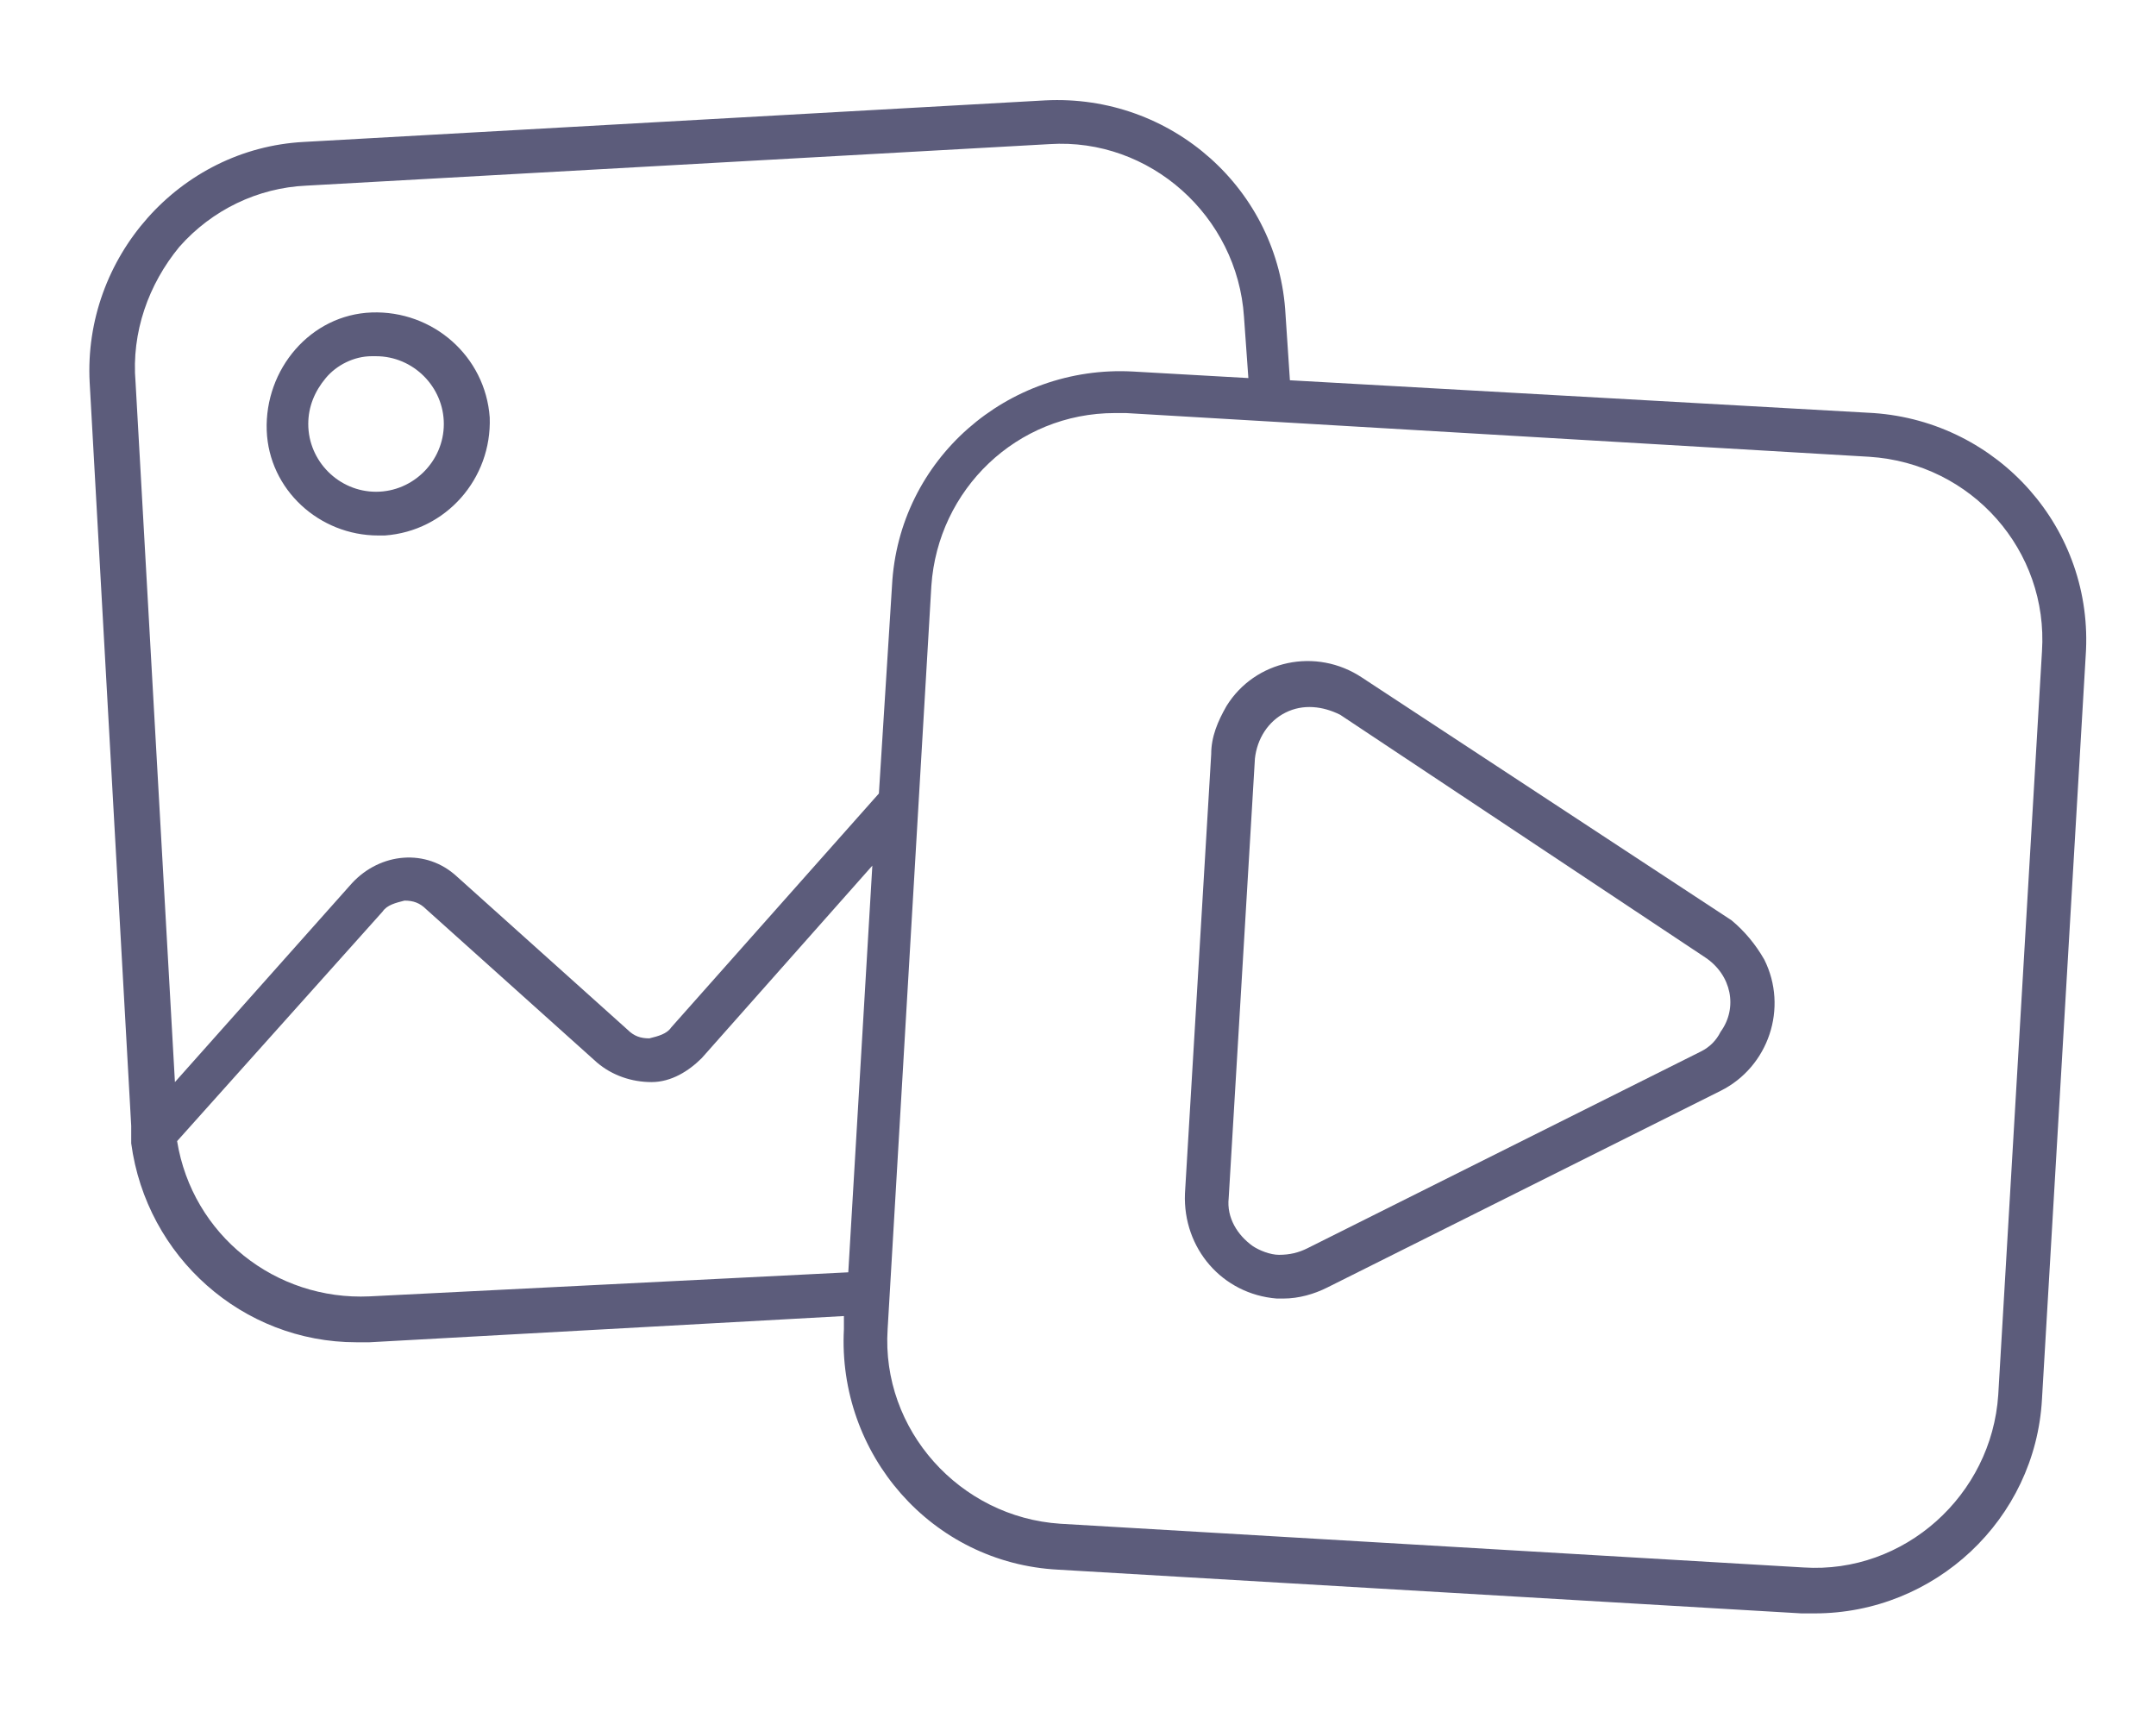
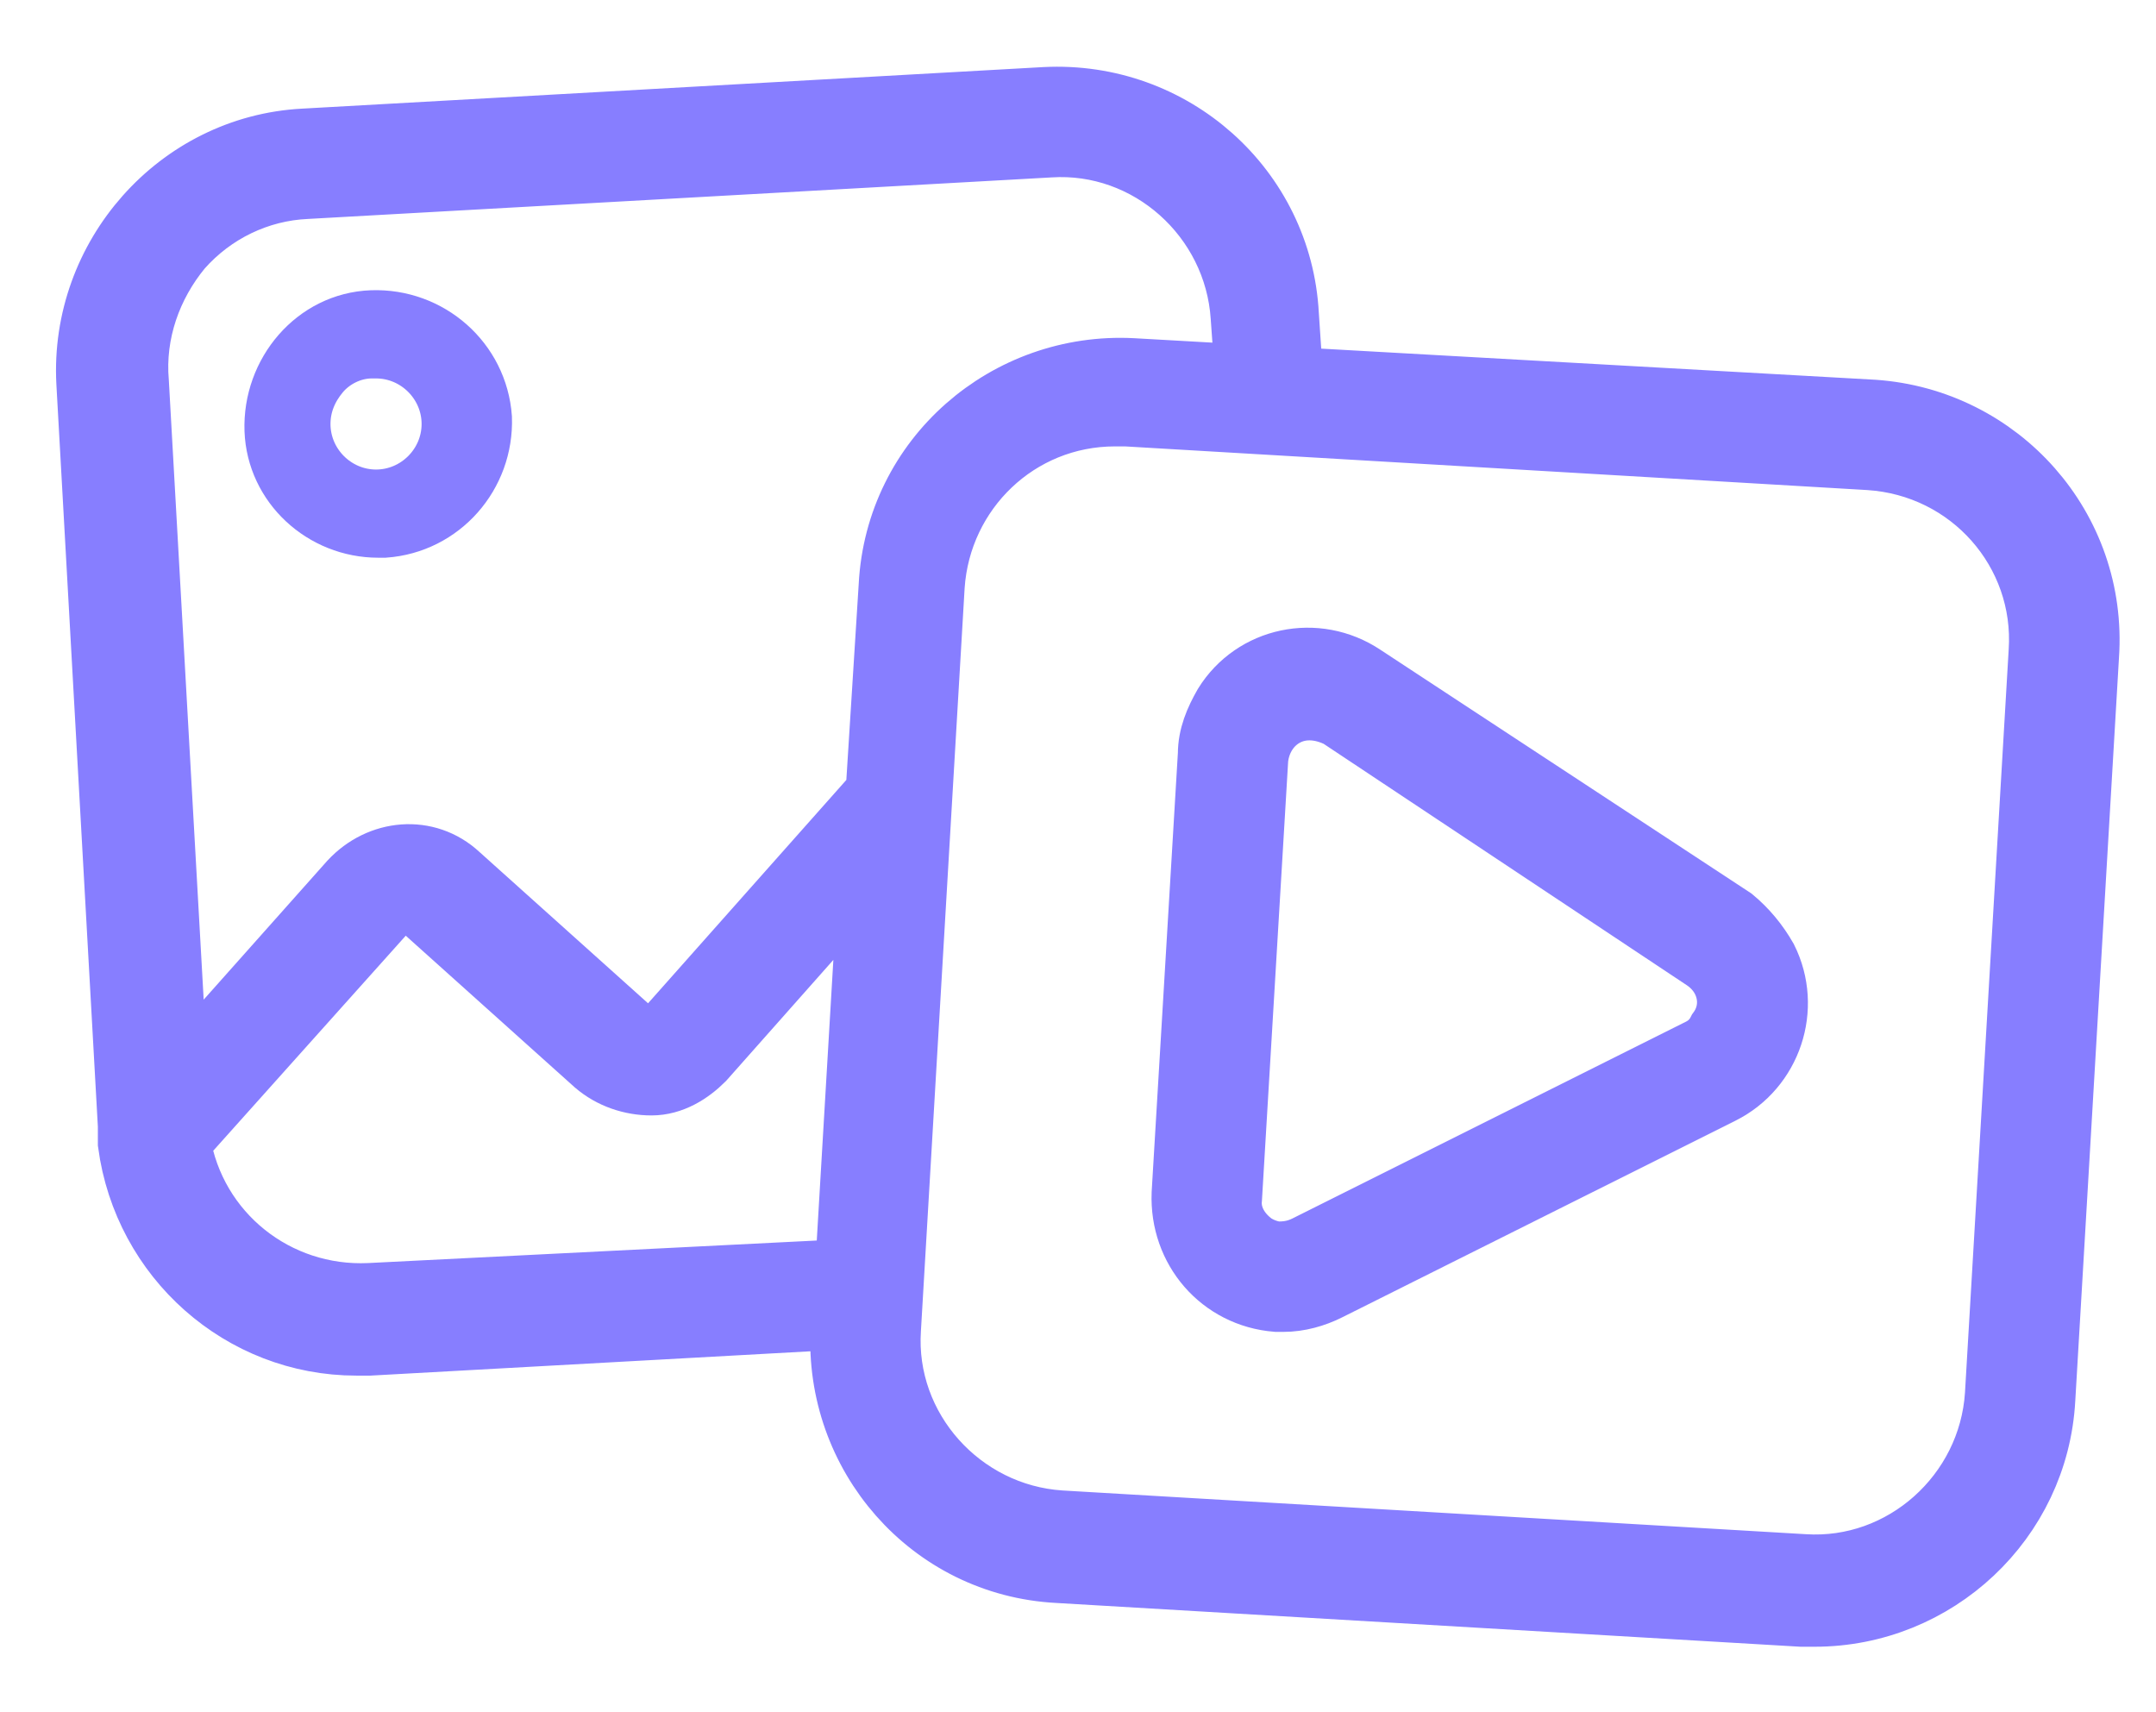
<svg xmlns="http://www.w3.org/2000/svg" width="97" height="77" viewBox="0 0 97 77" fill="none">
-   <path d="M17.017 24.09H17.312C20.066 23.893 22.132 21.533 22.033 18.779C21.837 16.025 19.476 13.959 16.722 14.057C13.968 14.156 11.902 16.615 12 19.369C12.099 22.025 14.361 24.09 17.017 24.09ZM14.656 17.008C15.148 16.418 15.935 16.025 16.722 16.025H16.919C18.591 16.025 19.968 17.402 19.968 19.074C19.968 20.746 18.591 22.123 16.919 22.123C15.246 22.123 13.869 20.746 13.869 19.074C13.869 18.287 14.164 17.598 14.656 17.008Z" fill="#5C5C7B" />
-   <path d="M84.296 18.582L58.034 17.107L57.837 14.156C57.542 8.549 52.722 4.221 47.017 4.516L13.673 6.385C8.067 6.68 3.739 11.598 4.034 17.205L5.903 50.648V51.434C6.591 56.549 10.919 60.385 16.034 60.385H16.624L37.968 59.205V59.795C37.673 65.402 41.903 70.32 47.608 70.615L81.05 72.582H81.64C87.05 72.582 91.575 68.353 91.87 62.943L93.837 29.5C94.231 23.795 89.903 18.975 84.296 18.582ZM8.067 11.107C9.542 9.434 11.607 8.451 13.771 8.352L47.214 6.484C51.739 6.189 55.673 9.729 55.968 14.254L56.165 17.008L50.952 16.713C45.345 16.418 40.427 20.648 40.132 26.352L39.542 35.697L30.198 46.221C30.001 46.516 29.608 46.615 29.214 46.713C28.821 46.713 28.526 46.615 28.23 46.32L20.558 39.434C19.181 38.156 17.116 38.352 15.837 39.73L7.87 48.68L6.099 17.205C5.903 14.943 6.69 12.779 8.067 11.107ZM16.624 58.32C12.394 58.516 8.657 55.566 7.968 51.336L17.214 41.008C17.411 40.713 17.804 40.615 18.198 40.516C18.591 40.516 18.886 40.615 19.181 40.91L26.853 47.795C27.542 48.385 28.427 48.68 29.312 48.68C30.198 48.68 30.985 48.188 31.575 47.598L39.247 38.943L38.165 57.238L16.624 58.32ZM91.87 29.303L89.903 62.746C89.608 67.27 85.673 70.811 81.148 70.516L47.706 68.549C43.181 68.254 39.64 64.32 39.935 59.795L41.903 26.352C42.198 22.025 45.739 18.582 50.165 18.582H50.657L84.099 20.549C88.722 20.844 92.165 24.779 91.87 29.303Z" fill="#5C5C7B" />
-   <path d="M77.903 41.402L61.28 30.484C59.214 29.107 56.46 29.697 55.181 31.762C54.788 32.451 54.493 33.139 54.493 33.926L53.312 53.697C53.214 56.156 54.985 58.221 57.444 58.418H57.739C58.427 58.418 59.116 58.221 59.706 57.926L77.411 49.074C79.575 47.992 80.46 45.336 79.378 43.172C78.985 42.484 78.493 41.893 77.903 41.402ZM76.526 47.303L58.821 56.156C58.427 56.352 58.034 56.451 57.542 56.451C57.149 56.451 56.657 56.254 56.362 56.057C55.673 55.566 55.181 54.779 55.28 53.893L56.46 34.123C56.558 33.238 57.05 32.451 57.837 32.057C58.624 31.664 59.509 31.762 60.296 32.156L76.722 43.074C77.903 43.861 78.198 45.336 77.411 46.418C77.214 46.812 76.919 47.107 76.526 47.303Z" fill="#5C5C7B" />
+   <path d="M17.017 24.09H17.312C20.066 23.893 22.132 21.533 22.033 18.779C21.837 16.025 19.476 13.959 16.722 14.057C13.968 14.156 11.902 16.615 12 19.369C12.099 22.025 14.361 24.09 17.017 24.09ZM14.656 17.008C15.148 16.418 15.935 16.025 16.722 16.025H16.919C18.591 16.025 19.968 17.402 19.968 19.074C19.968 20.746 18.591 22.123 16.919 22.123C15.246 22.123 13.869 20.746 13.869 19.074C13.869 18.287 14.164 17.598 14.656 17.008Z" fill="#877EFF" stroke="#877EFF" stroke-width="2" />
+   <path stroke="#877EFF" stroke-width="3" d="M84.296 18.582L58.034 17.107L57.837 14.156C57.542 8.549 52.722 4.221 47.017 4.516L13.673 6.385C8.067 6.68 3.739 11.598 4.034 17.205L5.903 50.648V51.434C6.591 56.549 10.919 60.385 16.034 60.385H16.624L37.968 59.205V59.795C37.673 65.402 41.903 70.32 47.608 70.615L81.05 72.582H81.64C87.05 72.582 91.575 68.353 91.87 62.943L93.837 29.5C94.231 23.795 89.903 18.975 84.296 18.582ZM8.067 11.107C9.542 9.434 11.607 8.451 13.771 8.352L47.214 6.484C51.739 6.189 55.673 9.729 55.968 14.254L56.165 17.008L50.952 16.713C45.345 16.418 40.427 20.648 40.132 26.352L39.542 35.697L30.198 46.221C30.001 46.516 29.608 46.615 29.214 46.713C28.821 46.713 28.526 46.615 28.23 46.32L20.558 39.434C19.181 38.156 17.116 38.352 15.837 39.73L7.87 48.68L6.099 17.205C5.903 14.943 6.69 12.779 8.067 11.107ZM16.624 58.32C12.394 58.516 8.657 55.566 7.968 51.336L17.214 41.008C17.411 40.713 17.804 40.615 18.198 40.516C18.591 40.516 18.886 40.615 19.181 40.91L26.853 47.795C27.542 48.385 28.427 48.68 29.312 48.68C30.198 48.68 30.985 48.188 31.575 47.598L39.247 38.943L38.165 57.238L16.624 58.32ZM91.87 29.303L89.903 62.746C89.608 67.27 85.673 70.811 81.148 70.516L47.706 68.549C43.181 68.254 39.64 64.32 39.935 59.795L41.903 26.352C42.198 22.025 45.739 18.582 50.165 18.582H50.657L84.099 20.549C88.722 20.844 92.165 24.779 91.87 29.303Z" fill="#877EFF" />
+   <path stroke="#877EFF" stroke-width="3" fill-rule="evenodd" clip-rule="evenodd" d="M77.903 41.402L61.28 30.484C59.214 29.107 56.46 29.697 55.181 31.762C54.788 32.451 54.493 33.139 54.493 33.926L53.312 53.697C53.214 56.156 54.985 58.221 57.444 58.418H57.739C58.427 58.418 59.116 58.221 59.706 57.926L77.411 49.074C79.575 47.992 80.46 45.336 79.378 43.172C78.985 42.484 78.493 41.893 77.903 41.402ZM76.526 47.303L58.821 56.156C58.427 56.352 58.034 56.451 57.542 56.451C57.149 56.451 56.657 56.254 56.362 56.057C55.673 55.566 55.181 54.779 55.28 53.893L56.46 34.123C56.558 33.238 57.05 32.451 57.837 32.057C58.624 31.664 59.509 31.762 60.296 32.156L76.722 43.074C77.903 43.861 78.198 45.336 77.411 46.418C77.214 46.812 76.919 47.107 76.526 47.303Z" fill="#877EFF" />
</svg>
